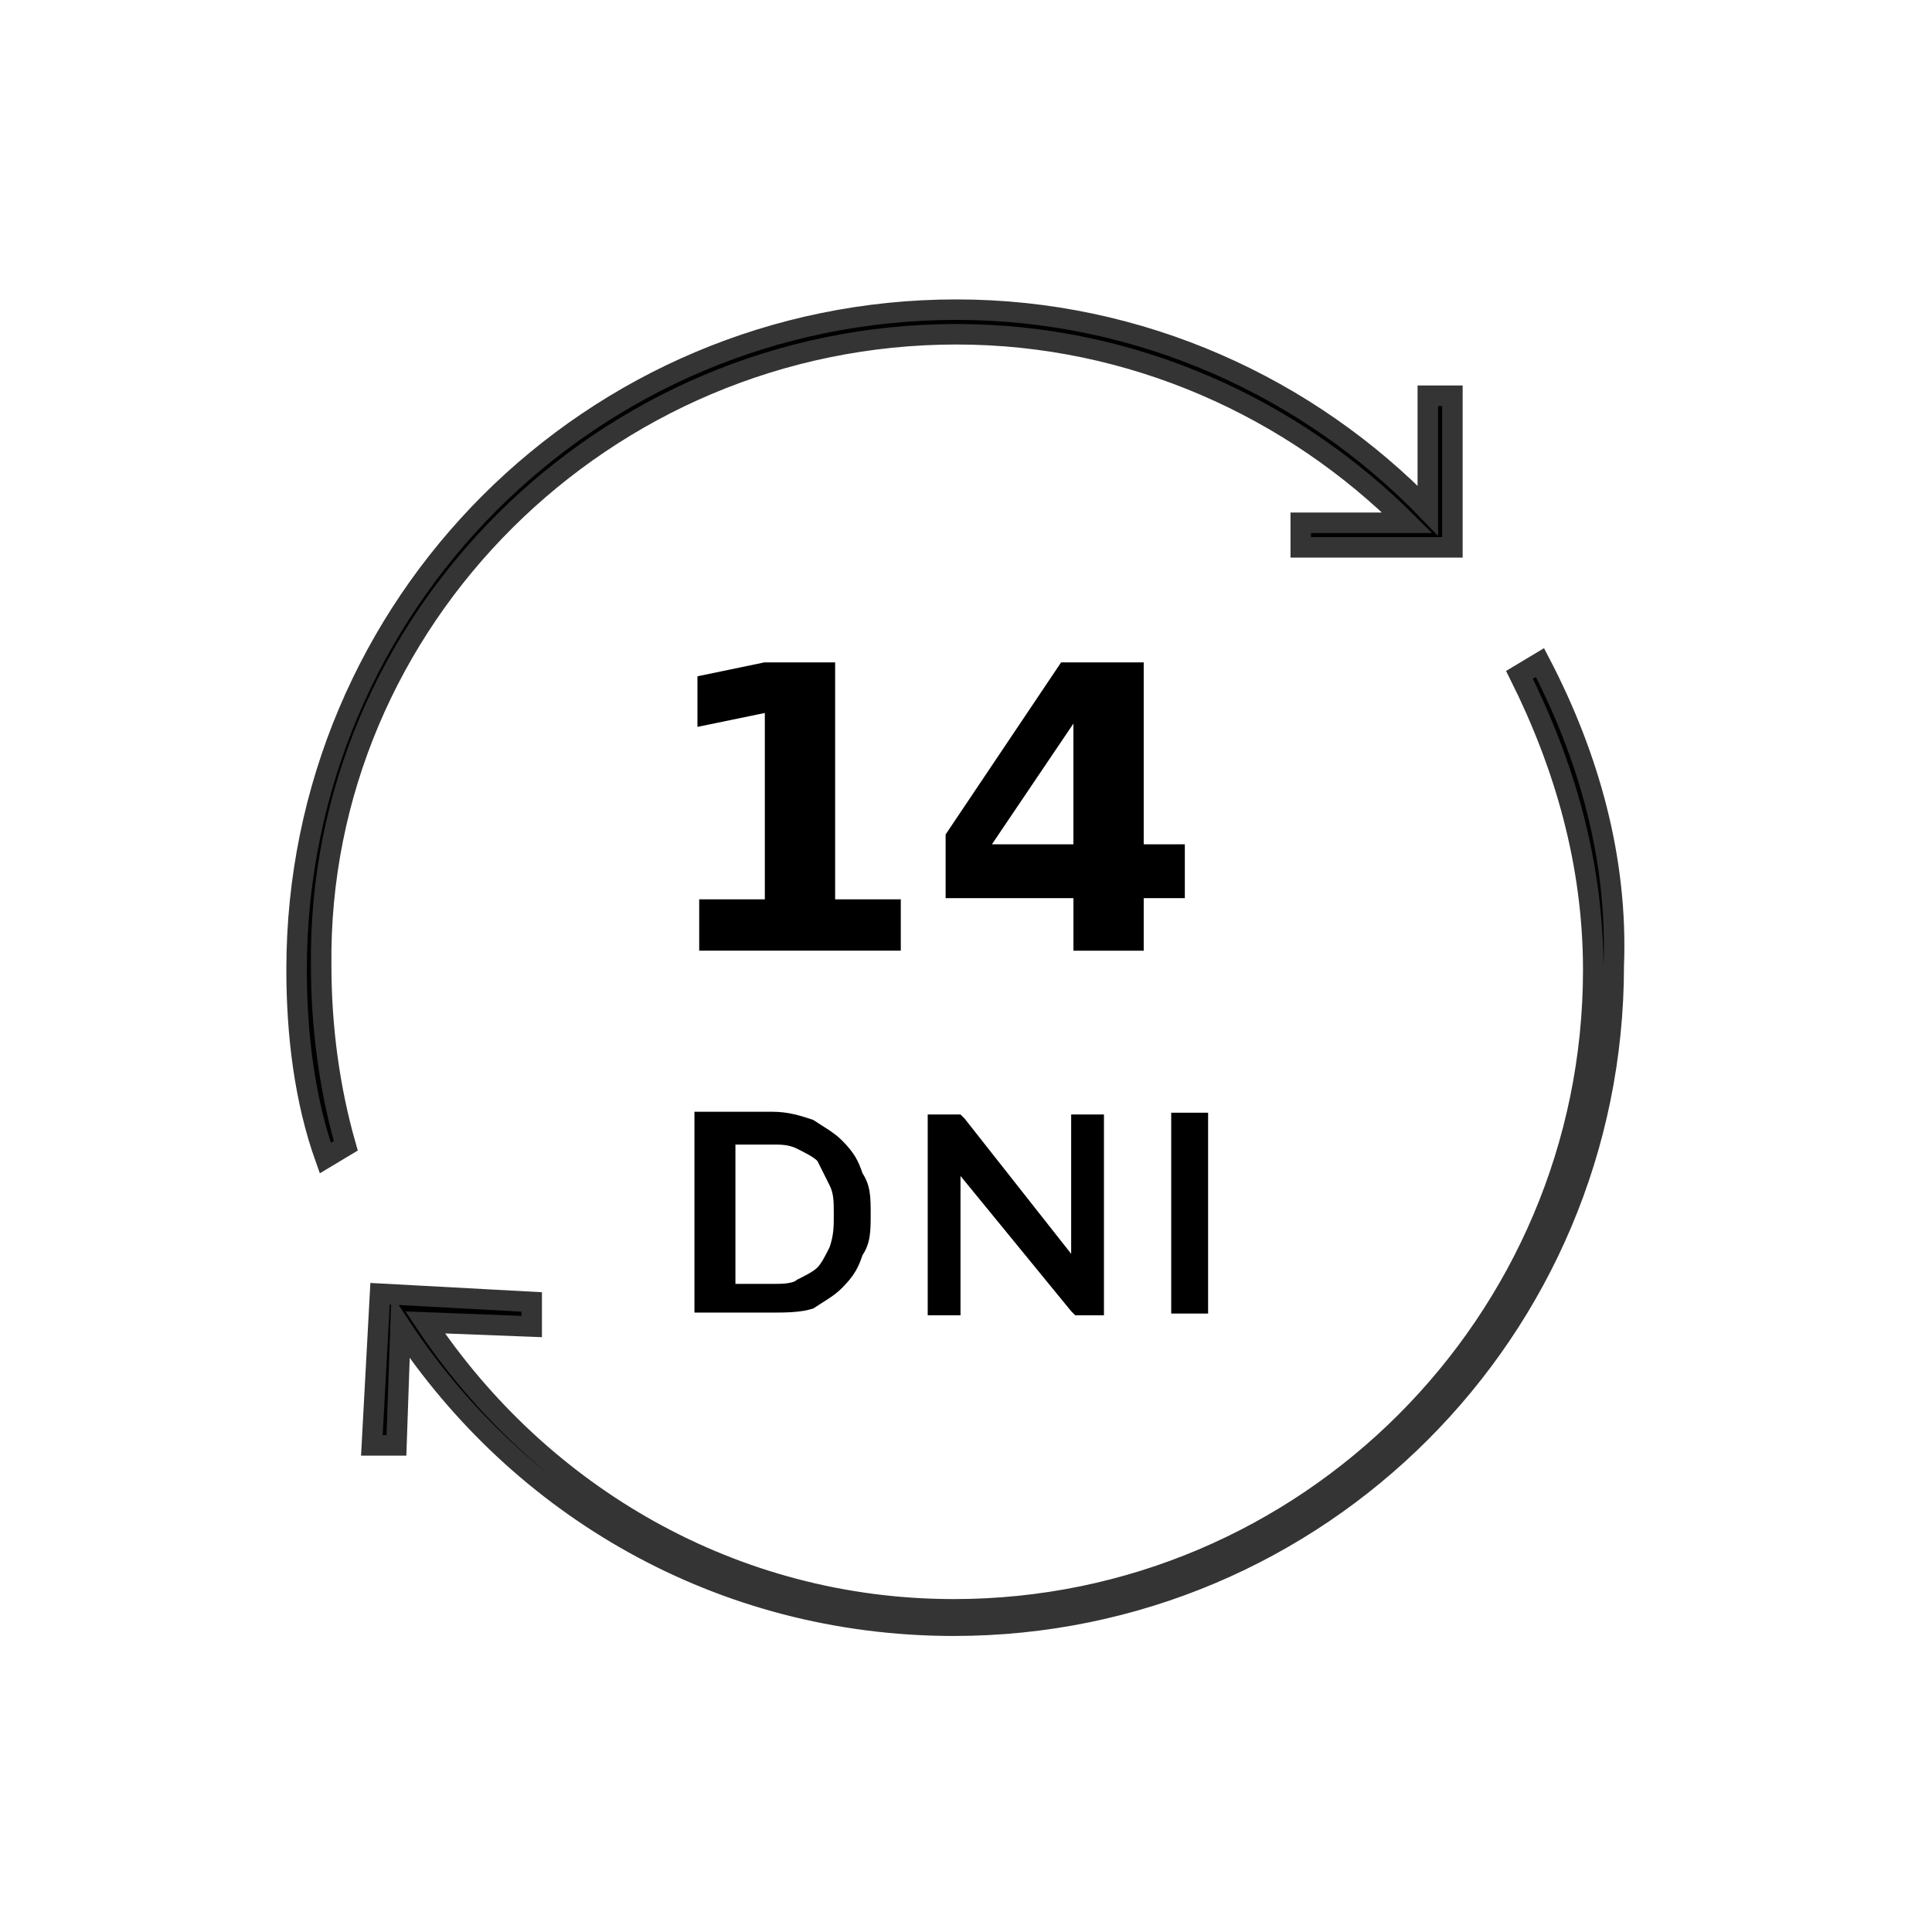
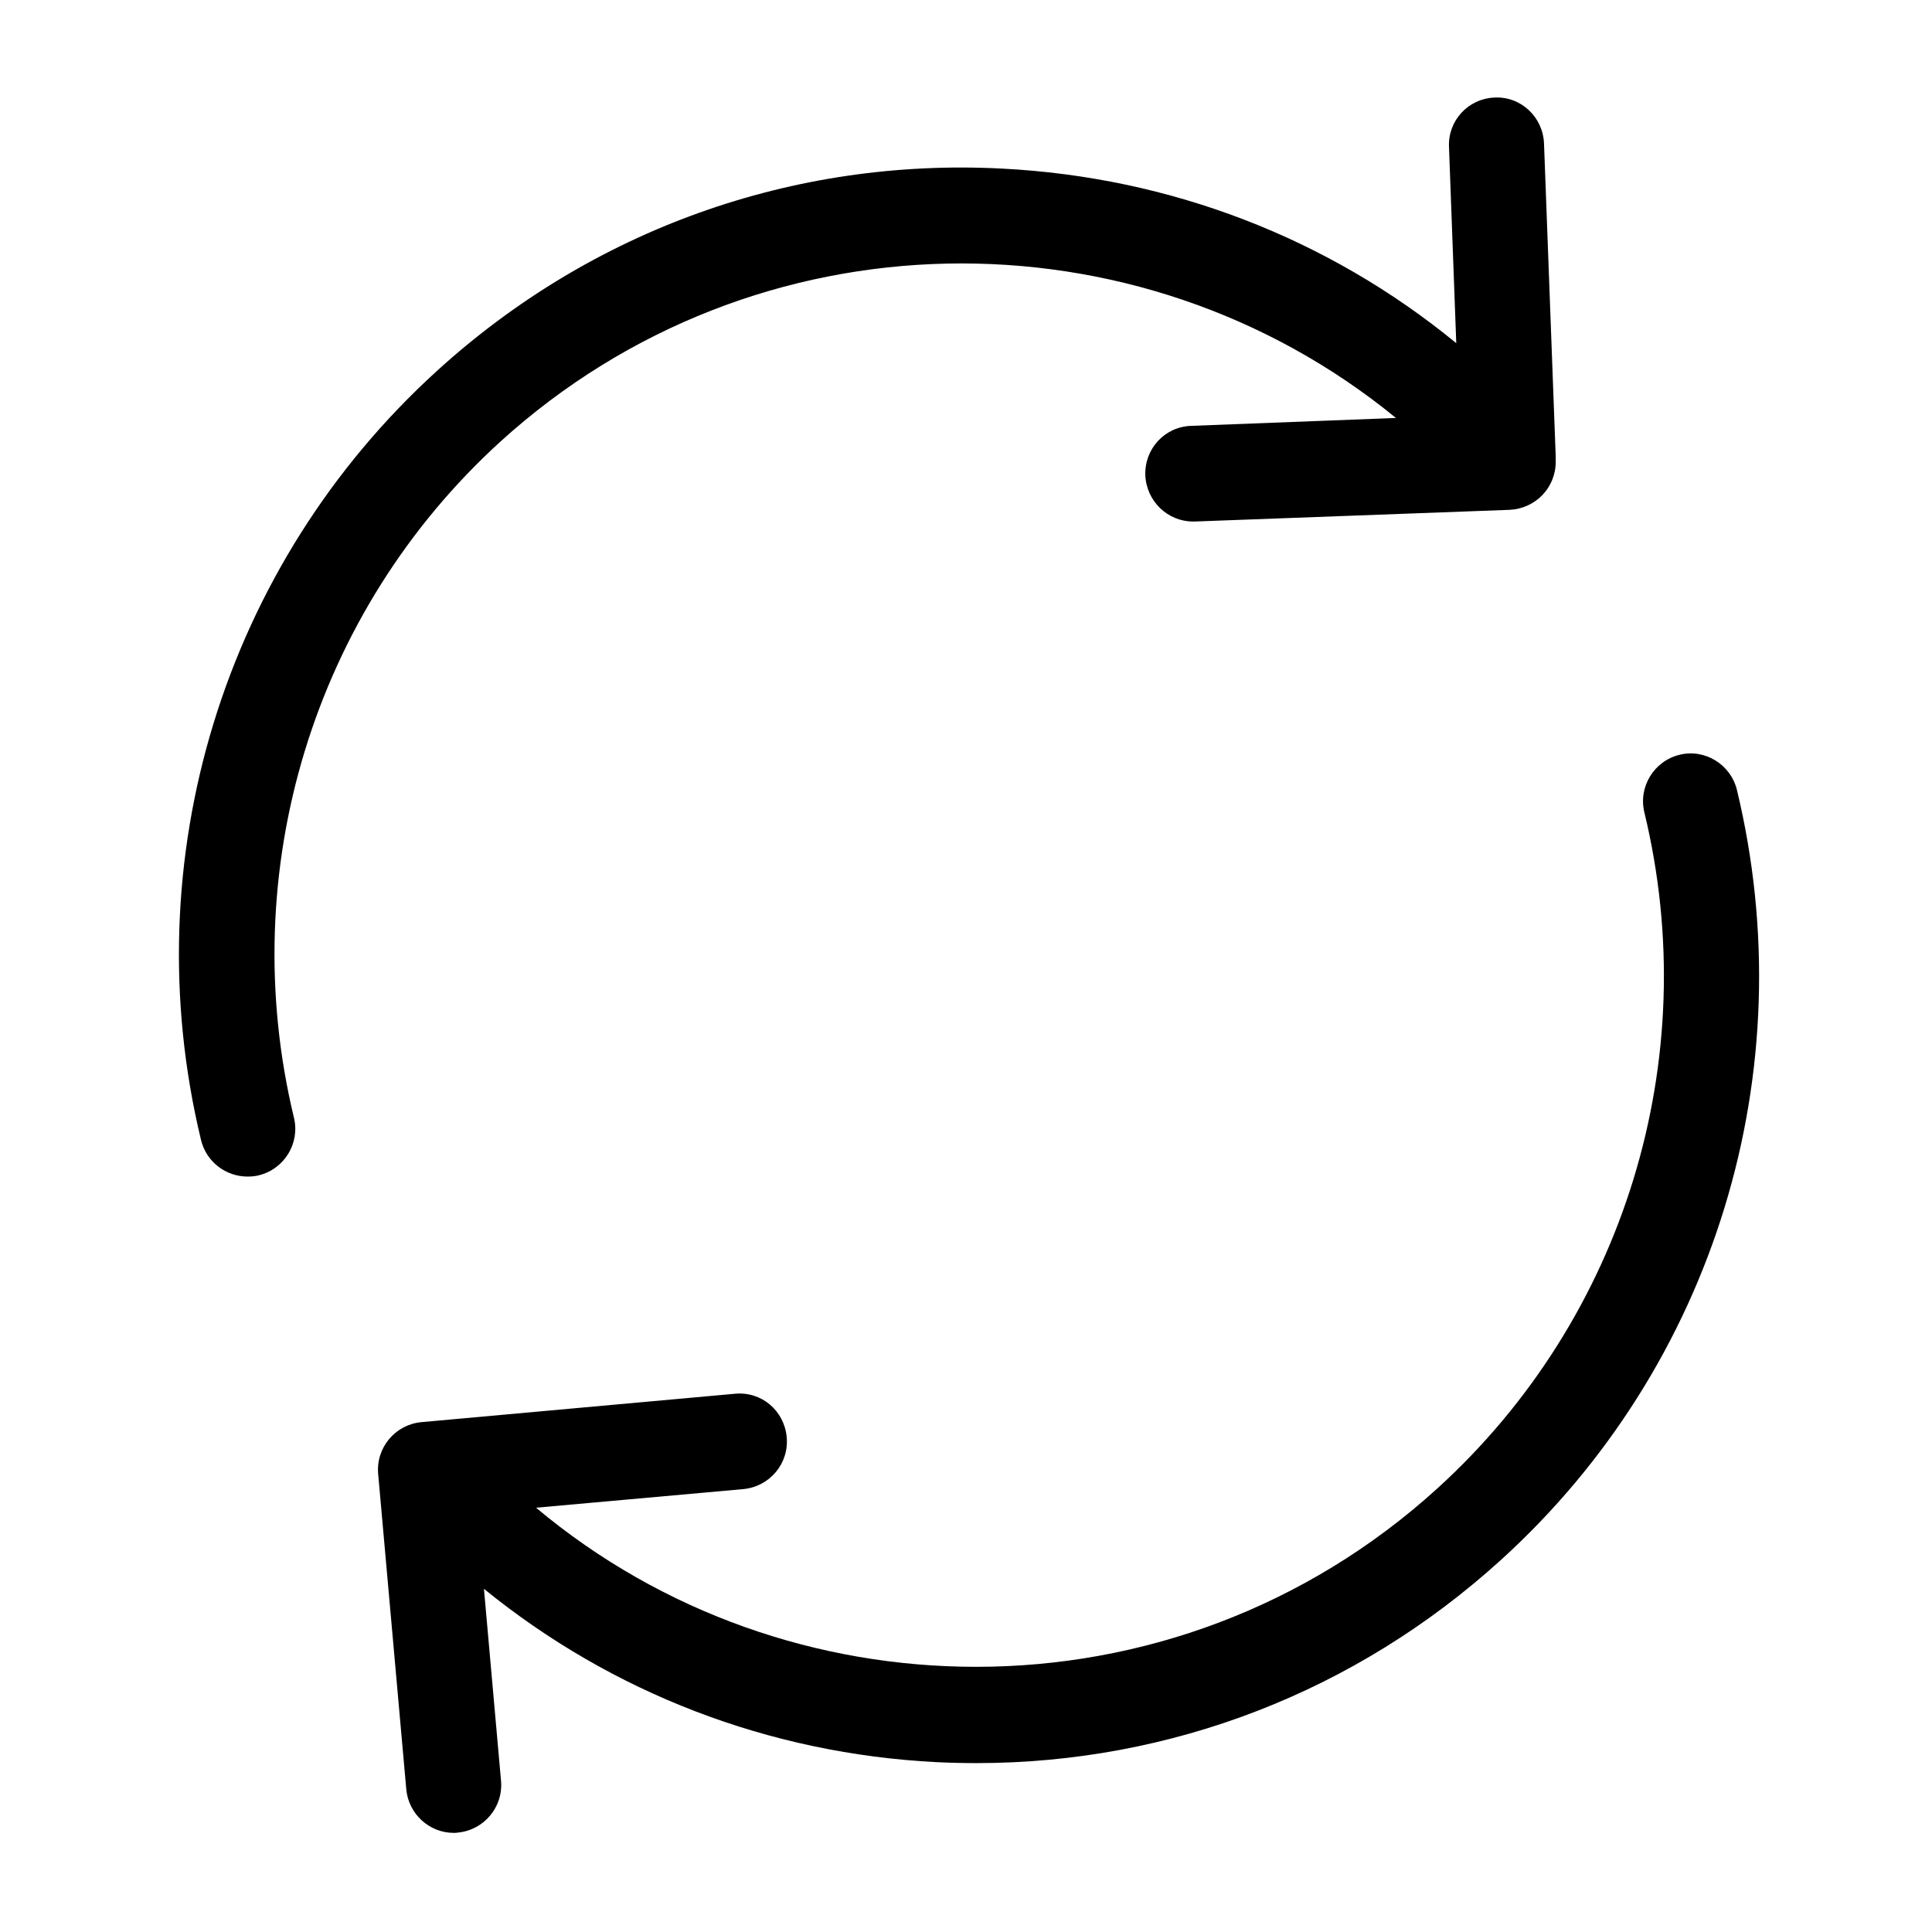
- <svg xmlns="http://www.w3.org/2000/svg" version="1.1" width="64" height="64" viewBox="0 0 64 64" id="svg2">
-   <style id="style4">.s0{fill:#373535;}.s1{fill:none;stroke-width:0.5;stroke:#333433;}</style>
-   <defs id="defs6">
-     <clipPath id="clipPath8">
-       <path d="m0 66 66 0L66 0 0 0 0 66z" id="path10" />
-     </clipPath>
-     <clipPath id="clipPath12">
-       <path d="m0 66 66 0L66 0 0 0 0 66z" id="path14" />
-     </clipPath>
-   </defs>
-   <g transform="matrix(1.357724,0,0,-1.357724,27.62034,40.22263)" id="g28">
-     <path d="m 0,0 c 0,0.3 0,0.5 -0.1,0.7 -0.1,0.2 -0.2,0.4 -0.3,0.6 -0.1,0.1 -0.3,0.2 -0.5,0.3 -0.2,0.1 -0.4,0.1 -0.6,0.1 l -0.9,0 0,-3.4 0.9,0 c 0.2,0 0.5,0 0.6,0.1 0.2,0.1 0.4,0.2 0.5,0.3 0.1,0.1 0.2,0.3 0.3,0.5 C 0,-0.5 0,-0.3 0,0 m 0.9,0 c 0,-0.4 0,-0.7 -0.2,-1 C 0.6,-1.3 0.5,-1.5 0.2,-1.8 0,-2 -0.2,-2.1 -0.5,-2.3 c -0.3,-0.1 -0.7,-0.1 -1,-0.1 l -1.9,0 0,4.9 1.9,0 c 0.4,0 0.7,-0.1 1,-0.2 C -0.2,2.1 0,2 0.2,1.8 0.5,1.5 0.6,1.3 0.7,1 0.9,0.7 0.9,0.4 0.9,0" id="path30" style="fill:#000000" />
-   </g>
-   <g transform="matrix(1.357724,0,0,-1.357724,31.54634,36.91847)" id="g32">
-     <path d="m 0,0 c 0,0 0.1,0 0.1,0 0,0 0,0 0.1,0 0,0 0,0 0.1,-0.1 l 2.6,-3.3 c 0,0.1 0,0.2 0,0.2 0,0.1 0,0.1 0,0.2 l 0,3 0.8,0 0,-4.9 -0.5,0 c -0.1,0 -0.1,0 -0.2,0 0,0 -0.1,0.1 -0.1,0.1 l -2.7,3.3 c 0,-0.1 0,-0.1 0,-0.2 0,-0.1 0,-0.1 0,-0.2 l 0,-3 -0.8,0 0,4.9 0.5,0 C -0.1,0 0,0 0,0" id="path34" style="fill:#000000" />
-   </g>
-   <path d="m 40.02,43.513 -1.222,0 0,-6.653 1.222,0 0,6.653 z" id="path36" style="fill:#000000" />
-   <g transform="matrix(1.357724,0,0,-1.357724,31.68428,11.07257)" id="g38">
-     <path d="m 0,0 c 4.3,0 8.2,-1.8 11,-4.6 l -2.6,0 0,-0.6 3.7,0 0,3.7 -0.6,0 0,-2.8 c -2.9,3 -7,4.9 -11.5,4.9 -8.9,0 -16.1,-7.2 -16.1,-16.1 0,-1.6 0.2,-3.2 0.7,-4.6 l 0.5,0.3 c -0.4,1.4 -0.6,2.9 -0.6,4.4 C -15.6,-7 -8.6,0 0,0 Z" class="s1" id="path40" style="fill:#000000;stroke:#333433;stroke-width:0.5" />
-   </g>
-   <g transform="matrix(1.357724,0,0,-1.357724,51.01325,21.94767)" id="g42">
-     <path d="m 0,0 -0.5,-0.3 c 1.1,-2.2 1.8,-4.6 1.8,-7.2 0,-8.6 -7,-15.6 -15.6,-15.6 -5.4,0 -10.1,2.8 -12.9,7 l 2.6,-0.1 0,0.6 -3.7,0.2 -0.2,-3.7 0.6,0 0.1,2.9 c 2.9,-4.4 7.8,-7.3 13.5,-7.3 8.9,0 16.1,7.2 16.1,16.1 C 1.9,-4.8 1.2,-2.3 0,0 Z" class="s1" id="path44" style="fill:#000000;stroke:#333433;stroke-width:0.5" />
-   </g>
-   <g style="font-style:normal;font-variant:normal;font-weight:normal;font-stretch:normal;font-size:20px;line-height:125%;font-family:Webdings;-inkscape-font-specification:Webdings;letter-spacing:0px;word-spacing:0px;fill:#000000;fill-opacity:1;stroke:none;stroke-width:1px;stroke-linecap:butt;stroke-linejoin:miter;stroke-opacity:1" id="text4150">
-     <path d="m 23.161,29.791 2.175,0 0,-6.173 -2.232,0.461 0,-1.676 2.22,-0.461 2.341,0 0,7.849 2.175,0 0,1.701 -6.678,0 0,-1.701 z" id="path4155" />
-     <path d="m 35.558,23.97 -2.699,3.998 2.699,0 0,-3.998 z m -0.409,-2.028 2.738,0 0,6.026 1.362,0 0,1.785 -1.362,0 0,1.74 -2.328,0 0,-1.74 -4.234,0 0,-2.111 3.825,-5.699 z" id="path4157" />
-   </g>
+ <svg xmlns="http://www.w3.org/2000/svg" version="1.1" id="Warstwa_2" x="0px" y="0px" viewBox="0 0 612 612" enable-background="new 0 0 612 612" xml:space="preserve">
+   <path d="M478.2,161.5l-99.7,3.7c-0.2,0-0.3,0-0.6,0c-8,0-14.7-6.4-15.1-14.6c-0.3-8.4,6.1-15.4,14.5-15.7l64.9-2.5  c-81.9-67-202.9-65.9-283.7,7.5C99.3,193.8,74.3,275.9,93.1,354c2,8.1-3,16.3-11.1,18.3c-1.2,0.3-2.3,0.4-3.6,0.4  c-6.8,0-13-4.6-14.7-11.5c-21.5-88.9,7.2-182.3,74.7-243.7C187.5,72.8,251.1,50,317.3,53.4c53.4,2.7,103.4,22,144,55.3l-2.3-62.1  c-0.4-8.4,6.1-15.4,14.5-15.7c8.3-0.4,15.3,6.2,15.6,14.6l3.7,99v0.1c0,0.2,0,0.3,0,0.6v1.1C492.8,154.5,486.4,161.1,478.2,161.5  L478.2,161.5z M475.5,494.1c-46,41.8-104.6,64.4-166.2,64.4c-4.1,0-8.4-0.1-12.6-0.3c-53.1-2.7-102.8-21.9-143.4-54.9l5.4,60.7  c0.8,8.4-5.4,15.7-13.6,16.5c-0.4,0.1-0.9,0.1-1.4,0.1c-7.7,0-14.3-6-15-13.8l-8.9-99.8c-0.8-8.4,5.4-15.7,13.6-16.5l99.4-9  c8.4-0.8,15.6,5.3,16.4,13.7c0.8,8.4-5.4,15.7-13.7,16.5l-65.7,5.9c40,33.5,89.6,50.4,139.4,50.4c52.1,0,104.4-18.6,146.1-56.5  c59.3-53.9,84.5-135.9,65.6-214.1c-2-8.1,3-16.3,11.1-18.3c8-2,16.2,3,18.2,11.1C571.7,339.4,543.1,432.7,475.5,494.1L475.5,494.1z" />
</svg>
